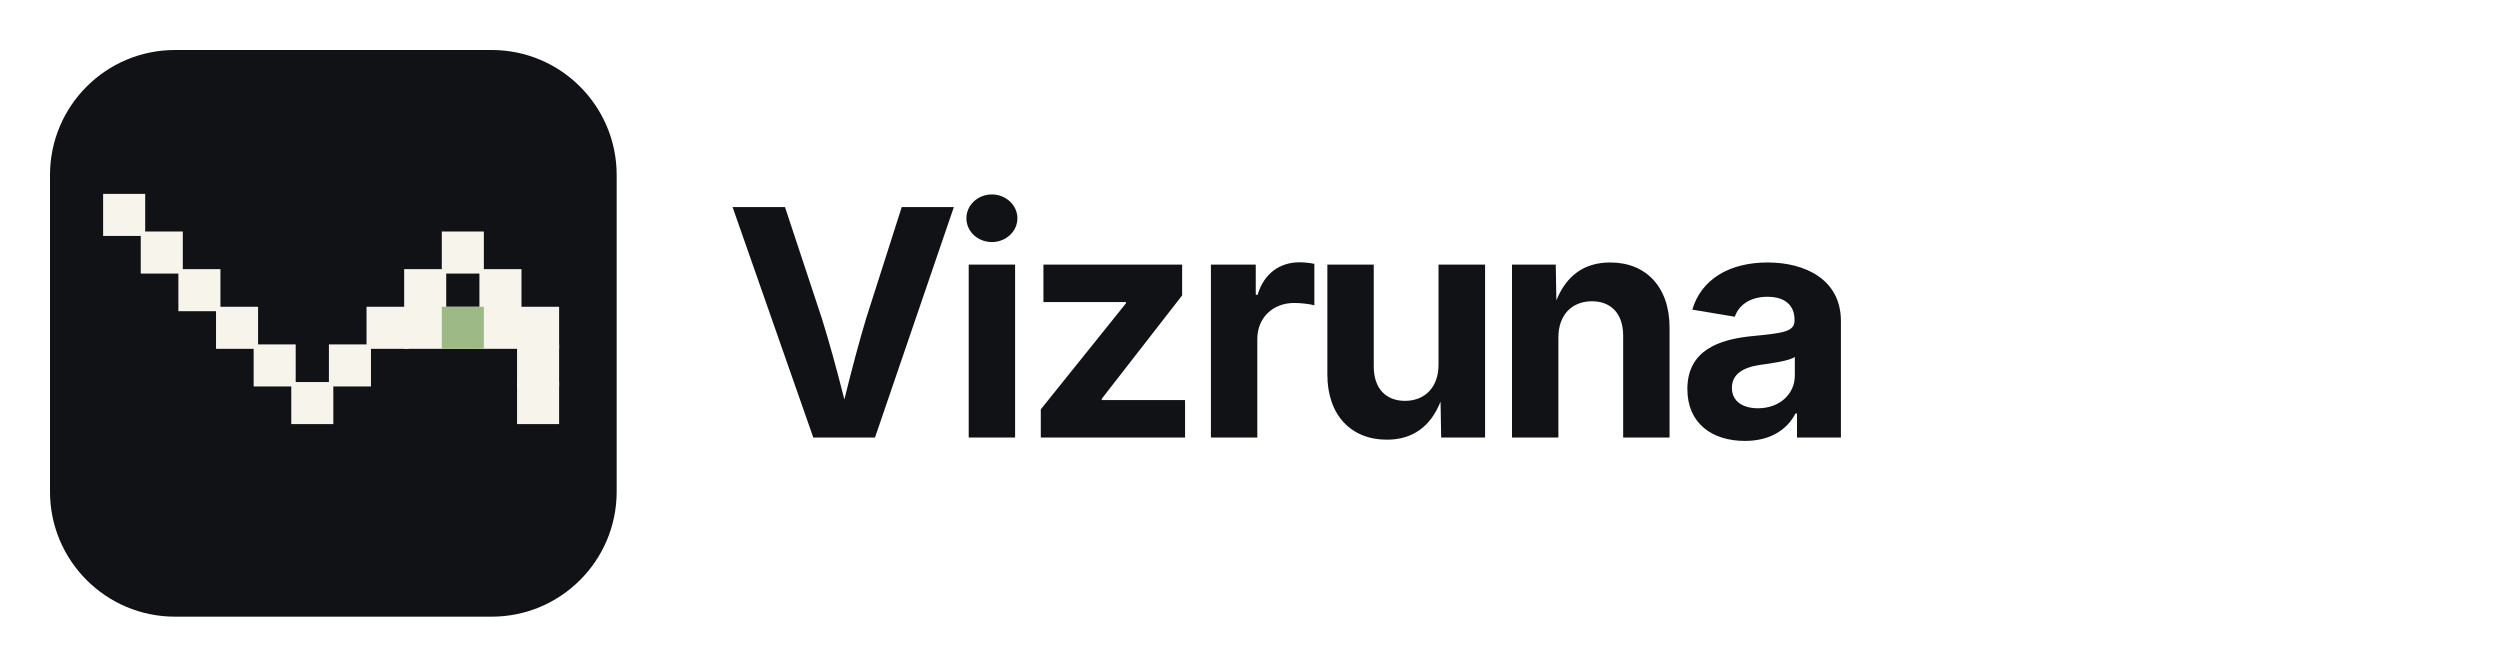
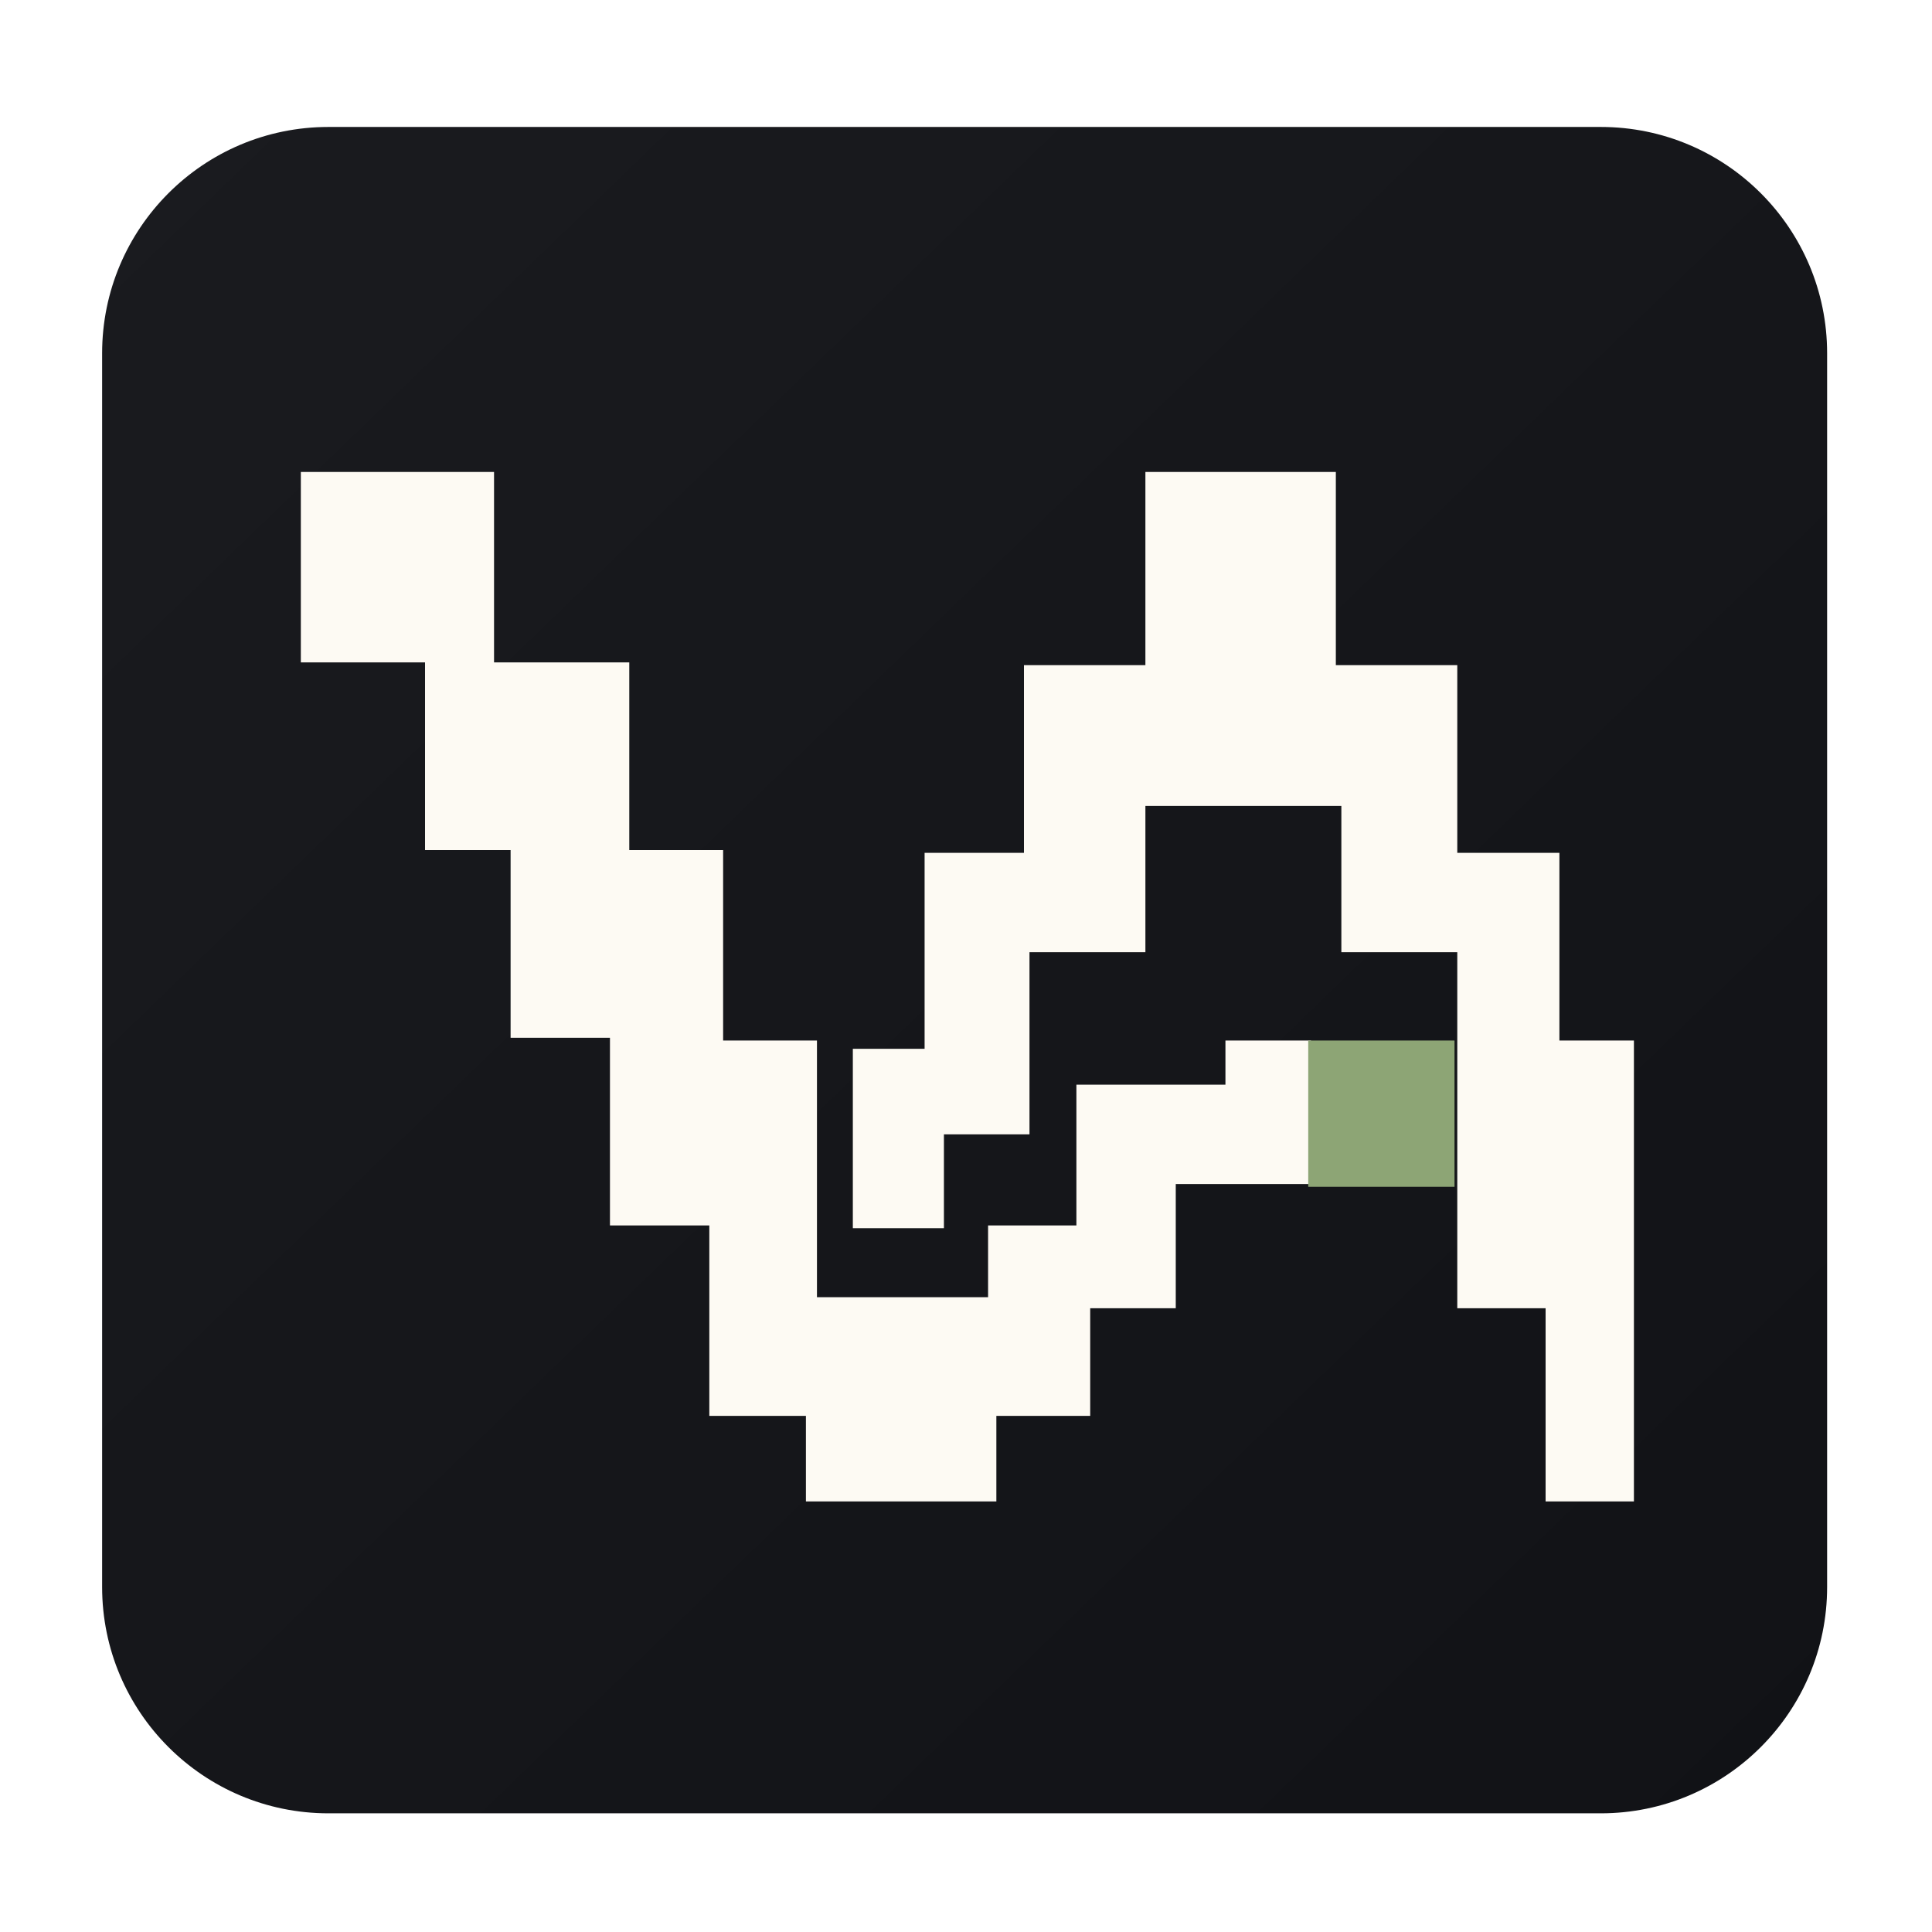
- <svg xmlns="http://www.w3.org/2000/svg" viewBox="0 0 1200 320" role="img" aria-label="Vizruna">
-   <rect x="24" y="24" width="272" height="272" rx="60" fill="#111216" />
-   <g transform="translate(24 24) scale(.265625)" fill="#F7F4EC">
-     <rect x="96" y="260" width="76" height="76" />
-     <rect x="164" y="328" width="76" height="76" />
-     <rect x="232" y="396" width="76" height="76" />
-     <rect x="300" y="464" width="76" height="76" />
-     <rect x="368" y="532" width="76" height="76" />
-     <rect x="436" y="600" width="76" height="76" />
-     <rect x="504" y="532" width="76" height="76" />
-     <rect x="572" y="464" width="76" height="76" />
-     <rect x="640" y="396" width="76" height="76" />
-     <rect x="708" y="328" width="76" height="76" />
-     <rect x="776" y="396" width="76" height="76" />
-     <rect x="844" y="464" width="76" height="76" />
-     <rect x="844" y="532" width="76" height="76" />
-     <rect x="844" y="600" width="76" height="76" />
-     <rect x="640" y="464" width="76" height="76" />
-     <rect x="708" y="464" width="76" height="76" />
-     <rect x="776" y="464" width="76" height="76" />
-     <rect x="708" y="464" width="76" height="76" fill="#9DBA86" />
-   </g>
-   <text x="348" y="210" fill="#111216" font-family="Inter, ui-sans-serif, system-ui, -apple-system, sans-serif" font-size="152" font-weight="650" letter-spacing="-6">Vizruna</text>
+ <svg xmlns="http://www.w3.org/2000/svg" viewBox="0 0 700 700" role="img" aria-label="Vizruna">
+   <defs>
+     <linearGradient id="vizruna-surface" x1="0" y1="0" x2="1" y2="1">
+       <stop offset="0" stop-color="#1A1B1F" />
+       <stop offset="1" stop-color="#111216" />
+     </linearGradient>
+   </defs>
+   <rect x="37" y="46" width="625" height="611" rx="82" fill="url(#vizruna-surface)" />
+   <path fill="#FDFAF3" d="M109 171v69h45v68h31v68h36v68h36v69h35v31h69v-31h34v-39h31v-45h49v-52h-31v16h-54v51h-32v26h-62v-93h-34v-69h-34v-68h-49v-69z" />
+   <path fill="#FDFAF3" d="M415 171v70h-44v68h-36v71h-26v65h33v-34h31v-66h42v-53h71v53h42v129h32v70h32V377h-27v-68h-37v-68h-44v-70z" />
+   <rect x="474" y="377" width="53" height="53" fill="#8DA575" />
</svg>
